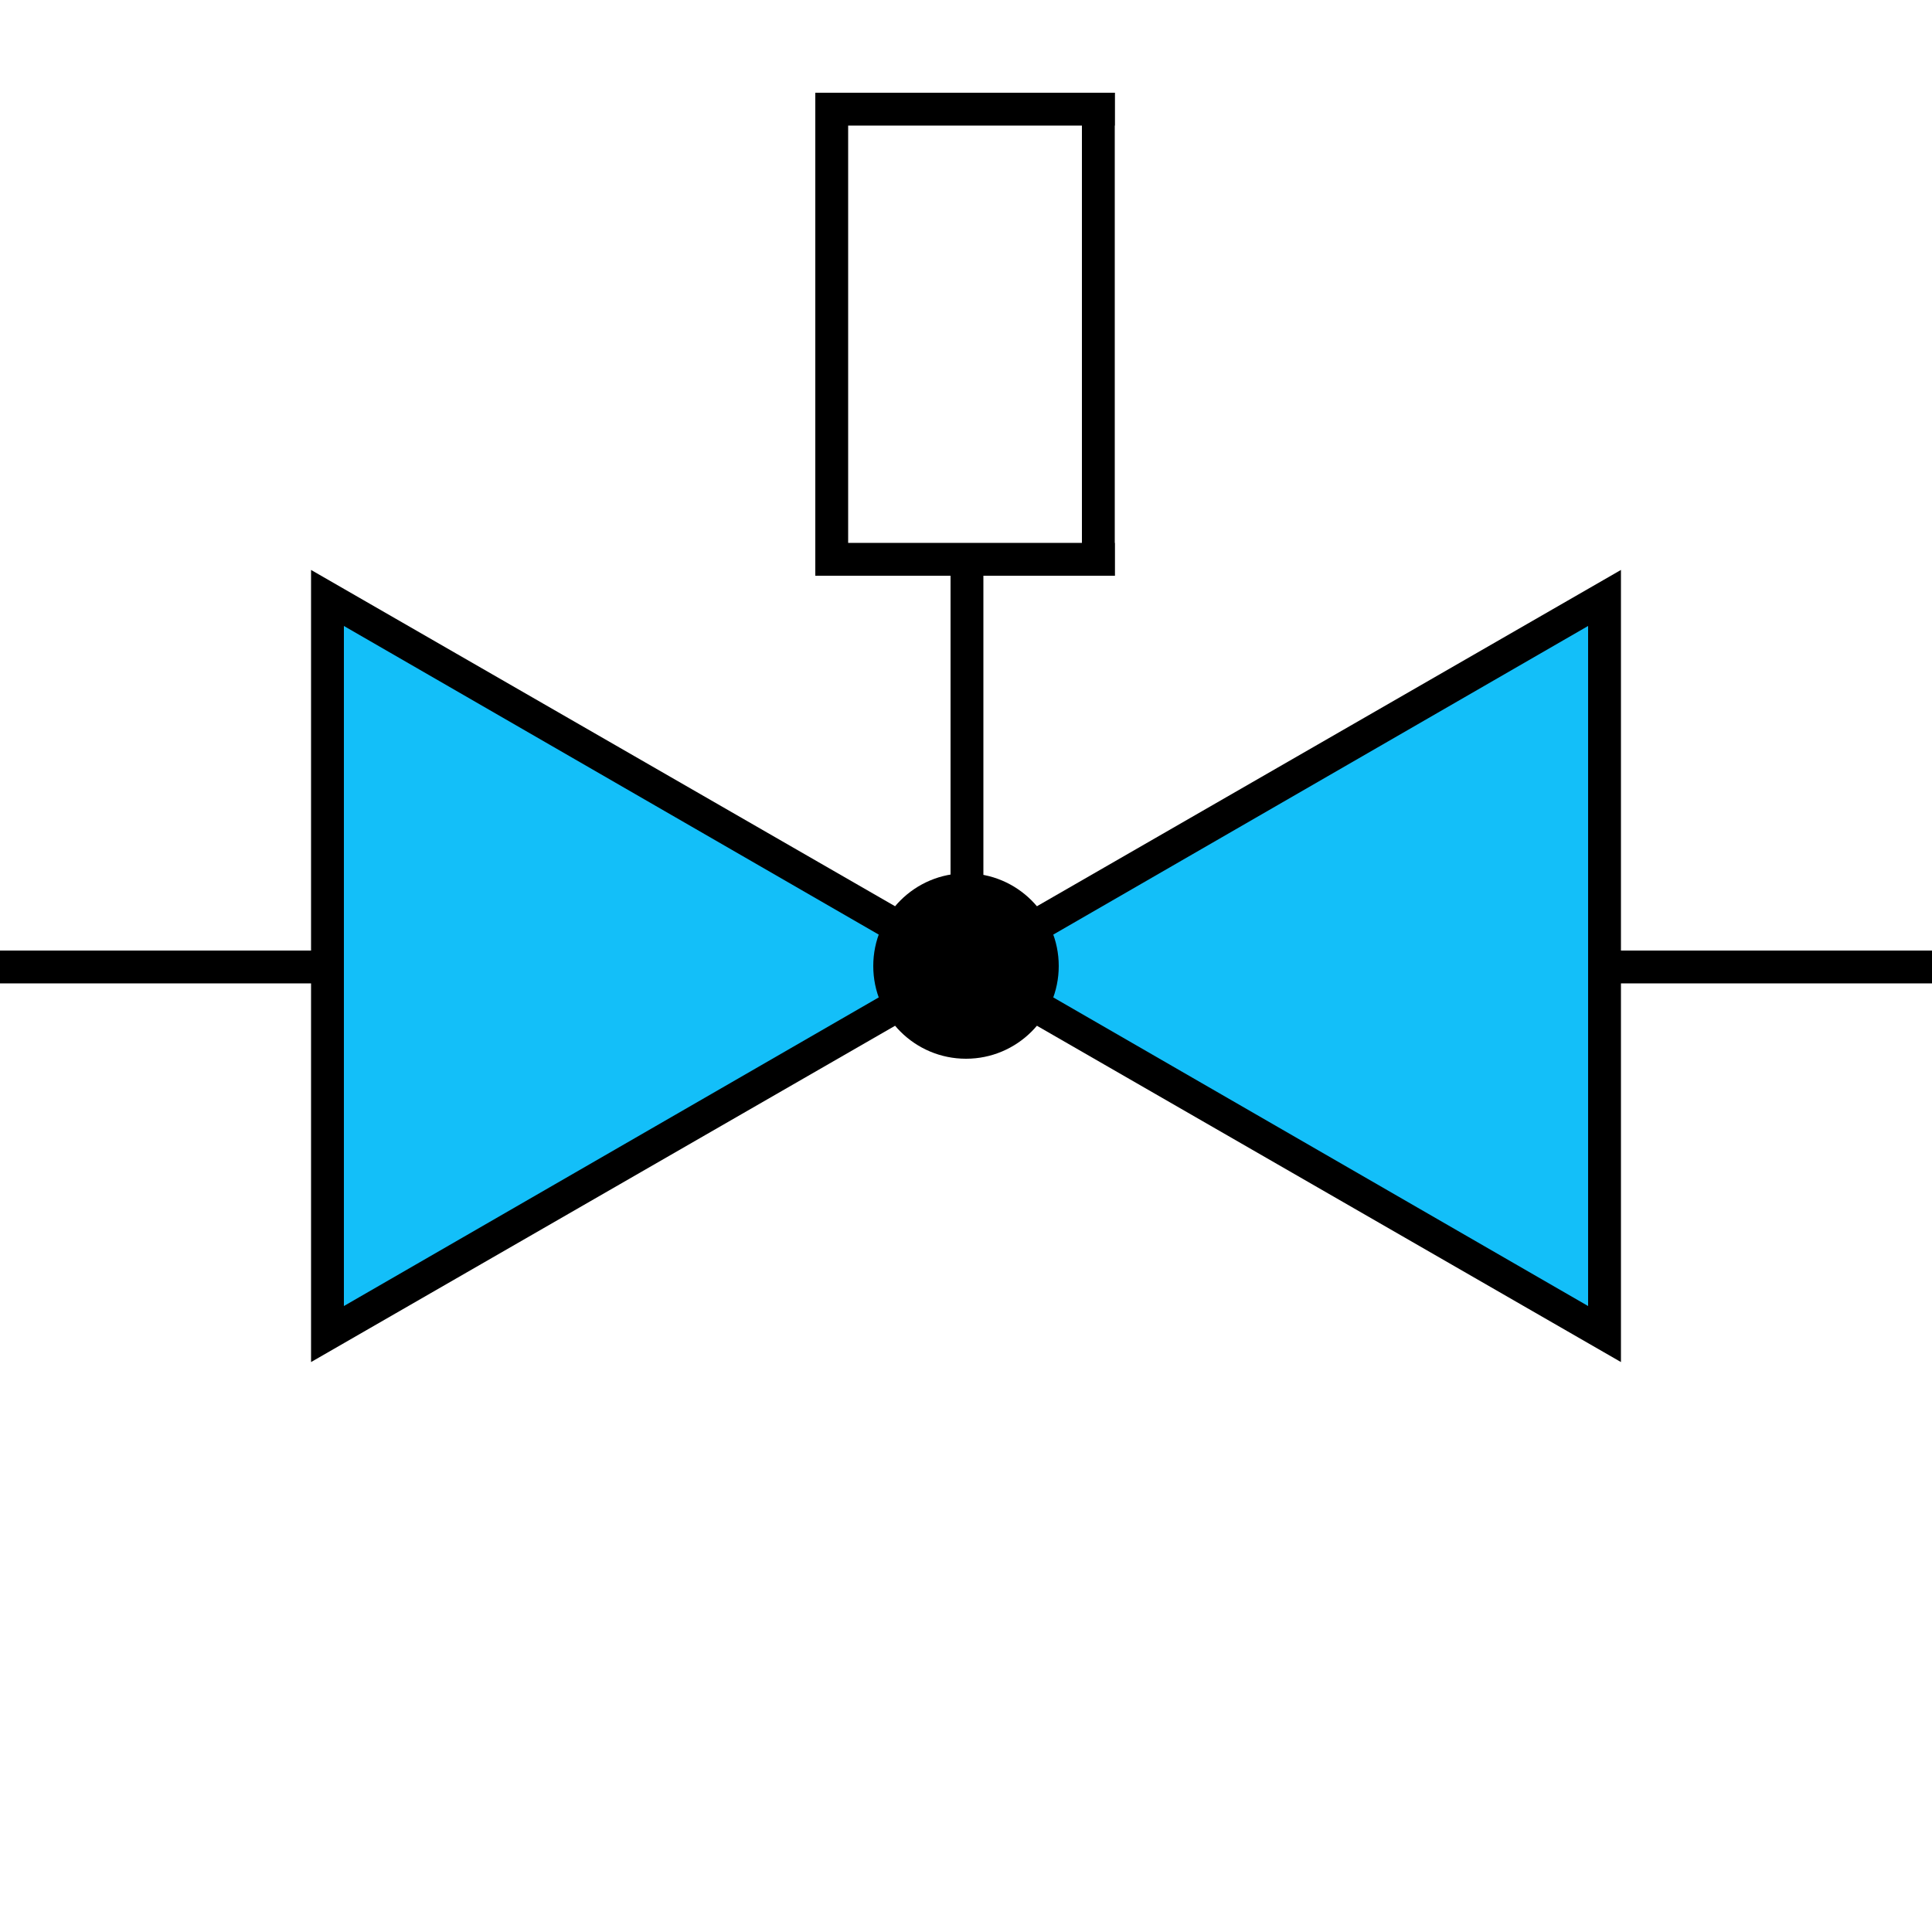
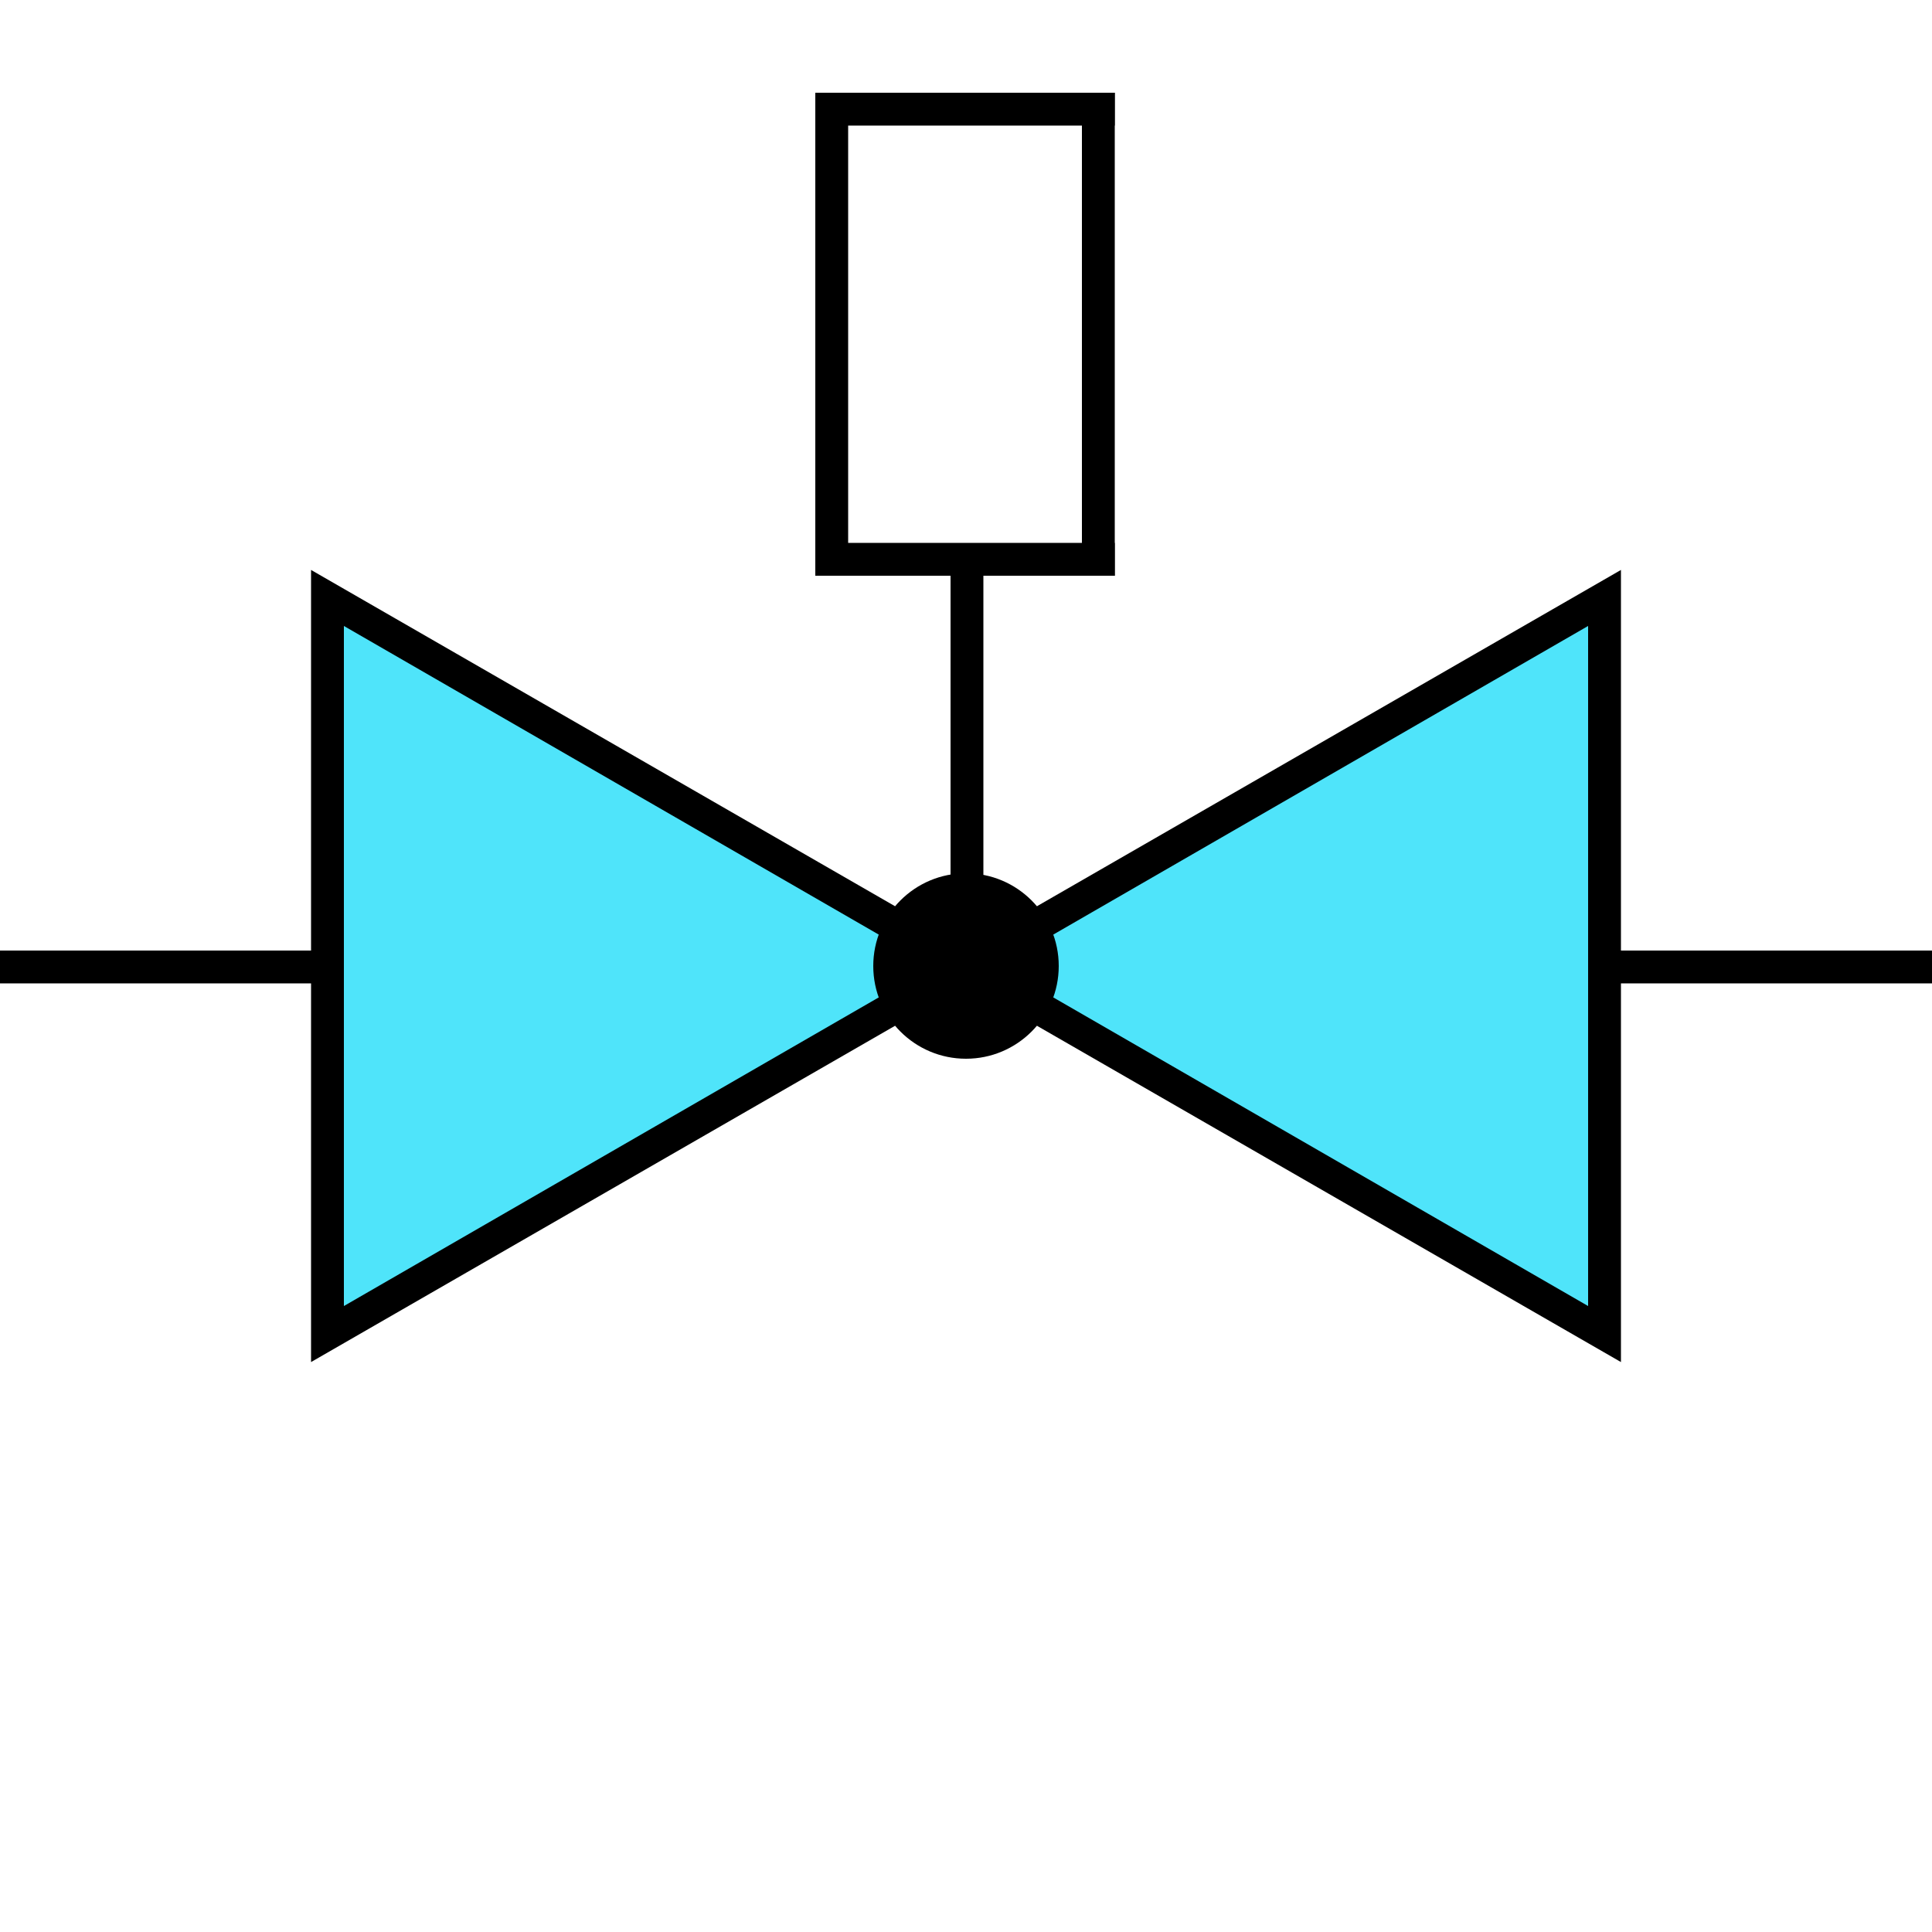
<svg xmlns="http://www.w3.org/2000/svg" version="1.1" id="Layer_1" x="0px" y="0px" viewBox="0 0 100 100" style="enable-background:new 0 0 100 100;" xml:space="preserve">
  <style type="text/css">
- 	.st0{fill:#000000;}
- 	.st1{fill:#13BFF9;}
+ 	.st0{fill:#4FE4FA;}
</style>
  <g id="Layer_2">
</g>
  <g id="Layer_1_1_">
    <g>
      <g>
-         <rect x="83.1" y="49.2" class="st0" width="16.9" height="1.7" />
+         <rect x="83.1" y="49.2" width="16.9" height="1.7" />
      </g>
      <g>
-         <polygon class="st1" points="50,50 83.1,30.9 83.1,69.1    " />
-         <path class="st0" d="M83.9,70.5L48.3,50l35.6-20.5C83.9,29.5,83.9,70.5,83.9,70.5z M51.7,50l30.5,17.6V32.4L51.7,50z" />
+         <polygon class="st0" points="50,50 83.1,30.9 83.1,69.1    " />
+         <path d="M83.9,70.5L48.3,50l35.6-20.5C83.9,29.5,83.9,70.5,83.9,70.5z M51.7,50l30.5,17.6V32.4L51.7,50z" />
      </g>
    </g>
    <g>
-       <rect y="49.2" class="st0" width="16.9" height="1.7" />
+       <rect y="49.2" width="16.9" height="1.7" />
    </g>
    <g>
-       <polygon class="st1" points="50,50 16.9,30.9 16.9,69.1   " />
-       <path class="st0" d="M16.1,29.5L51.7,50L16.1,70.5V29.5z M17.8,32.4v35.2L48.3,50L17.8,32.4z" />
+       <polygon class="st0" points="50,50 16.9,30.9 16.9,69.1   " />
+       <path d="M16.1,29.5L51.7,50L16.1,70.5V29.5z M17.8,32.4v35.2L48.3,50L17.8,32.4z" />
    </g>
    <g>
-       <circle class="st0" cx="50" cy="50" r="4.8" />
+       <circle cx="50" cy="50" r="4.8" />
    </g>
    <g>
-       <rect x="42.2" y="28.1" class="st0" width="15.5" height="1.7" />
+       <rect x="42.2" y="28.1" width="15.5" height="1.7" />
    </g>
    <g>
-       <rect x="42.2" y="4.8" class="st0" width="15.5" height="1.7" />
+       <rect x="42.2" y="4.8" width="15.5" height="1.7" />
    </g>
    <g>
-       <rect x="42.2" y="4.8" class="st0" width="1.7" height="25" />
+       <rect x="42.2" y="4.8" width="1.7" height="25" />
    </g>
    <g>
-       <rect x="56" y="4.8" class="st0" width="1.7" height="25" />
+       <rect x="56" y="4.8" width="1.7" height="25" />
    </g>
    <g>
-       <rect x="49.2" y="28.9" class="st0" width="1.7" height="21.1" />
+       <rect x="49.2" y="28.9" width="1.7" height="21.1" />
    </g>
  </g>
</svg>
